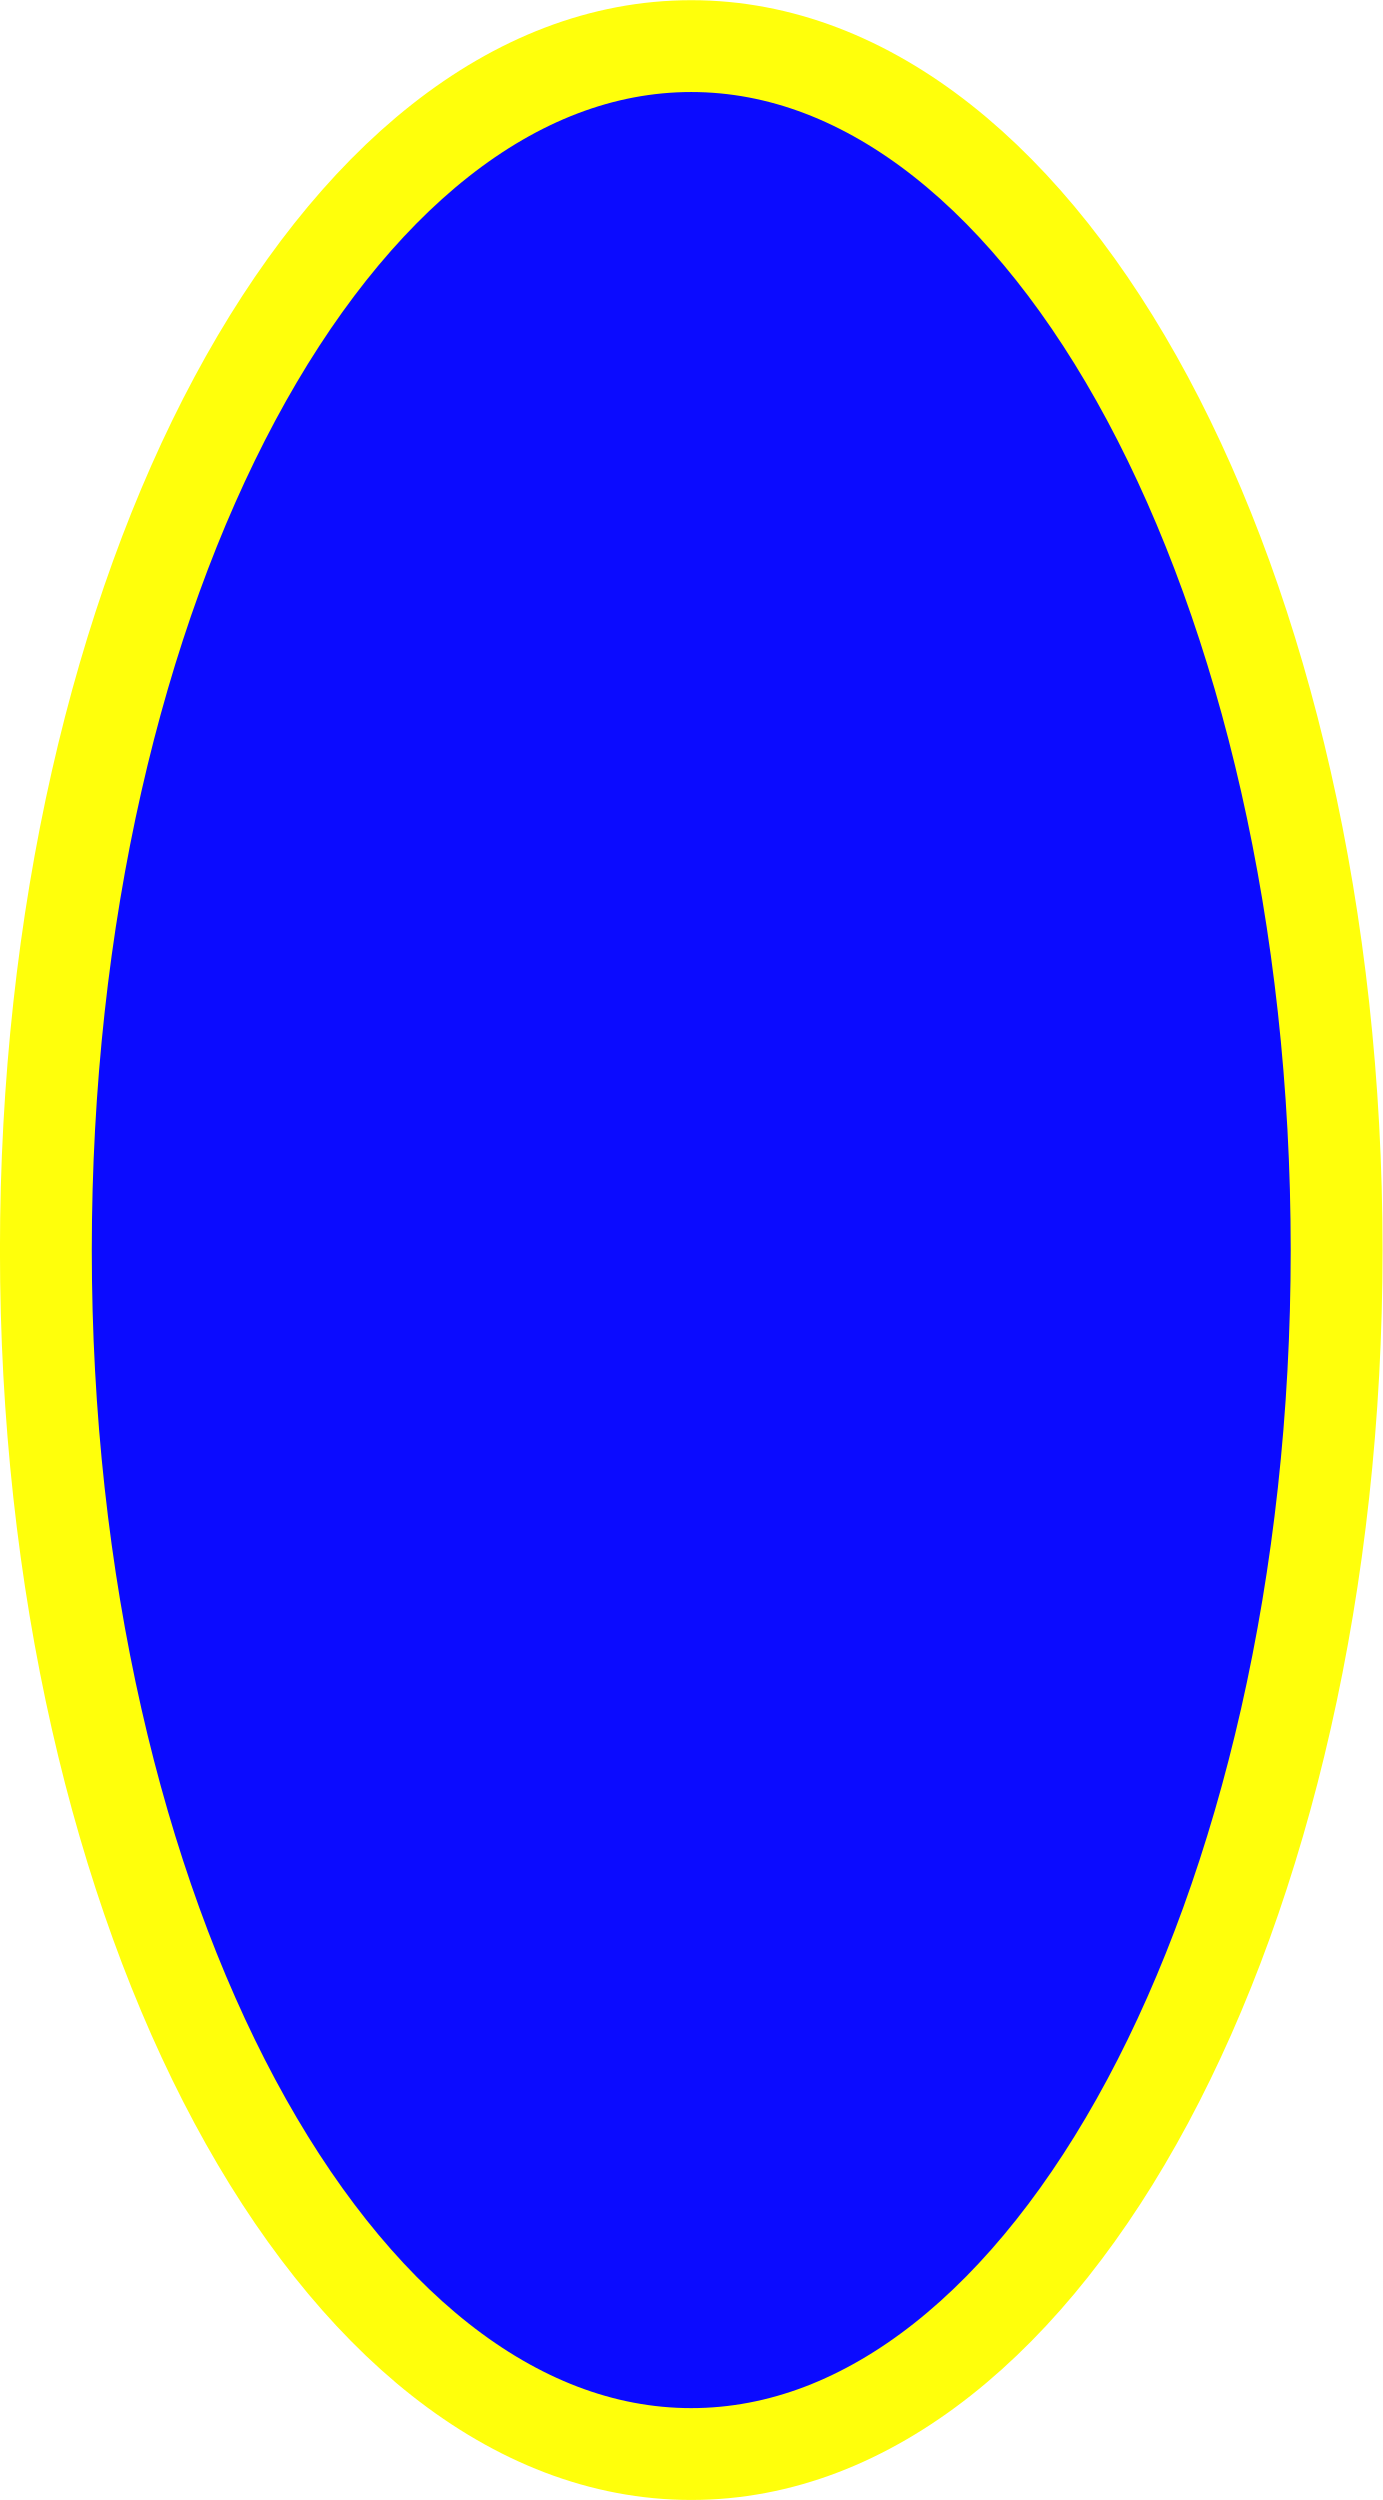
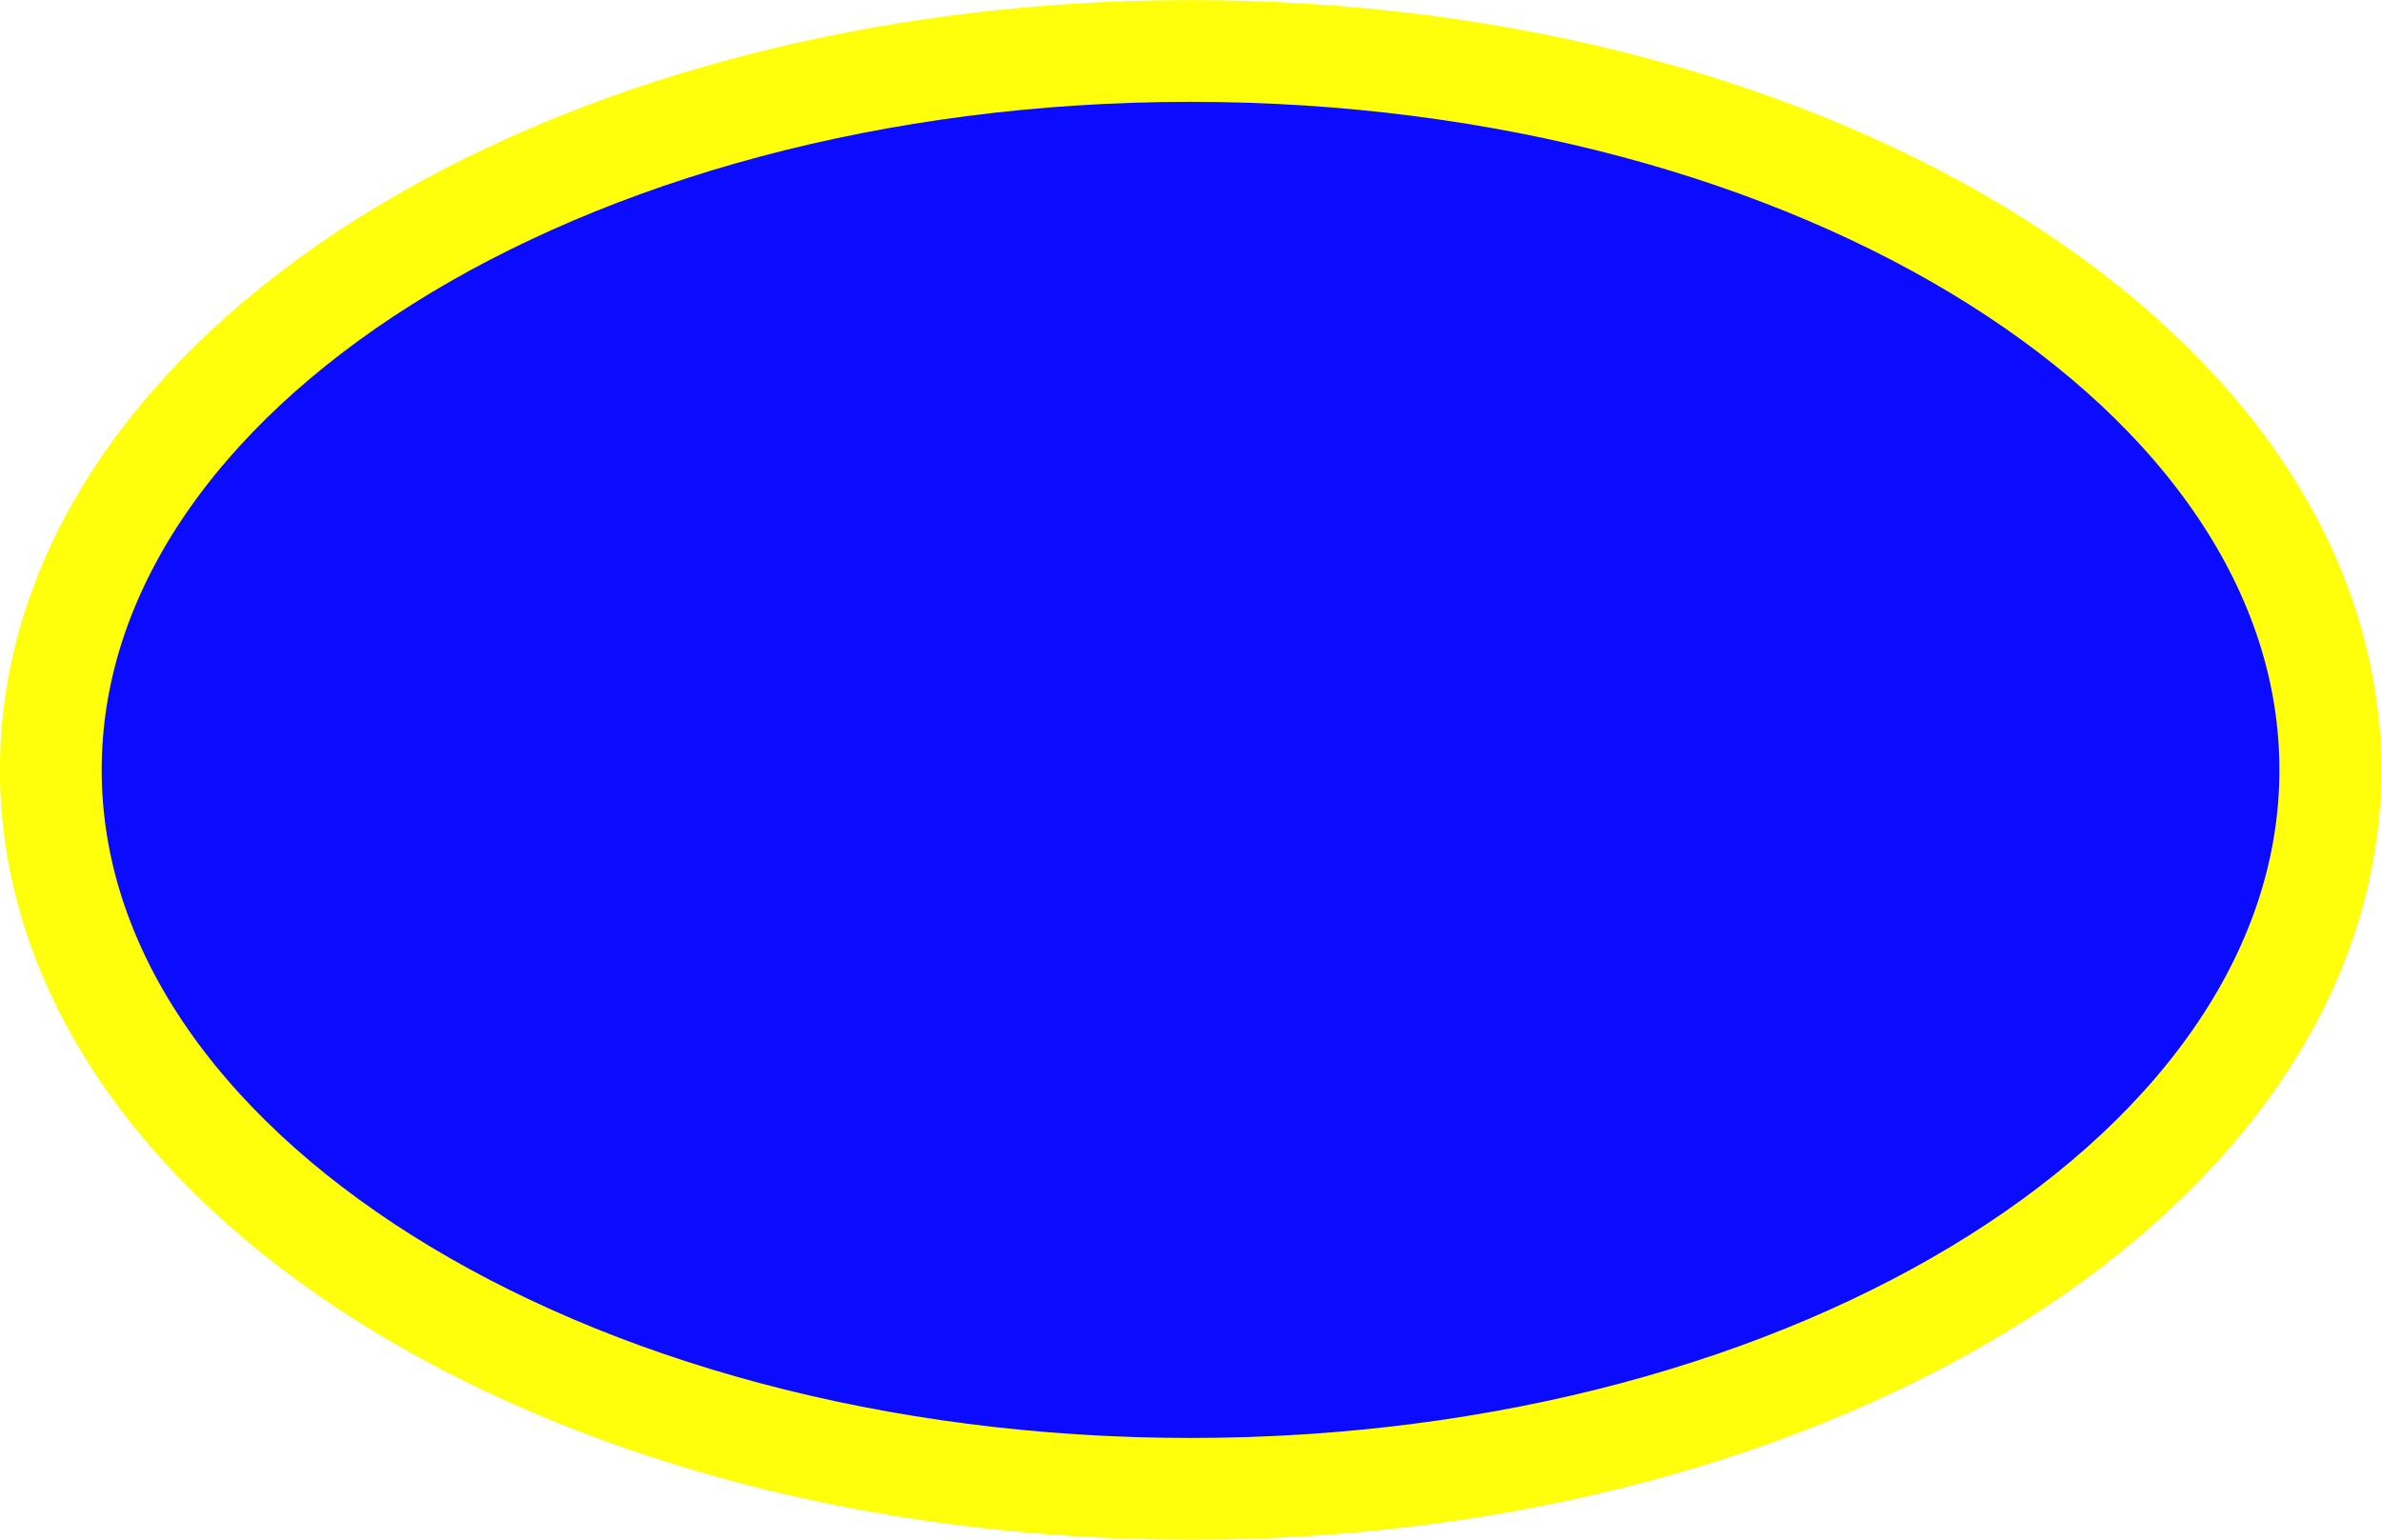
- <svg xmlns="http://www.w3.org/2000/svg" xmlns:ns1="http://www.openswatchbook.org/uri/2009/osb" width="6.022mm" height="10.889mm" viewBox="0 0 6.022 10.889" version="1.1" id="svg8">
+ <svg xmlns="http://www.w3.org/2000/svg" xmlns:ns1="http://www.openswatchbook.org/uri/2009/osb" width="9.359mm" height="6.052mm" viewBox="0 0 9.359 6.052" version="1.1" id="svg8">
  <defs id="defs2">
    <linearGradient id="linearGradient5978" ns1:paint="solid">
      <stop style="stop-color:#0000ff;stop-opacity:1;" offset="0" id="stop5976" />
    </linearGradient>
  </defs>
-   <g id="layer1" transform="translate(-72.32418,-123.5452)">
-     <ellipse style="opacity:0.954;fill:#0000ff;fill-opacity:1;stroke:#ffff00;stroke-width:0.4;stroke-miterlimit:4;stroke-dasharray:none;stroke-opacity:1" id="path6037" cx="75.335" cy="128.99" rx="2.811" ry="5.244" />
+   <g id="layer1" transform="translate(-69.87628,-125.9637)">
+     <ellipse style="opacity:0.954;fill:#0000ff;fill-opacity:1;stroke:#ffff00;stroke-width:0.4;stroke-miterlimit:4;stroke-dasharray:none;stroke-opacity:1" id="path6037" cx="128.99" cy="-74.556" rx="2.826" ry="4.48" transform="rotate(90)" />
  </g>
</svg>
